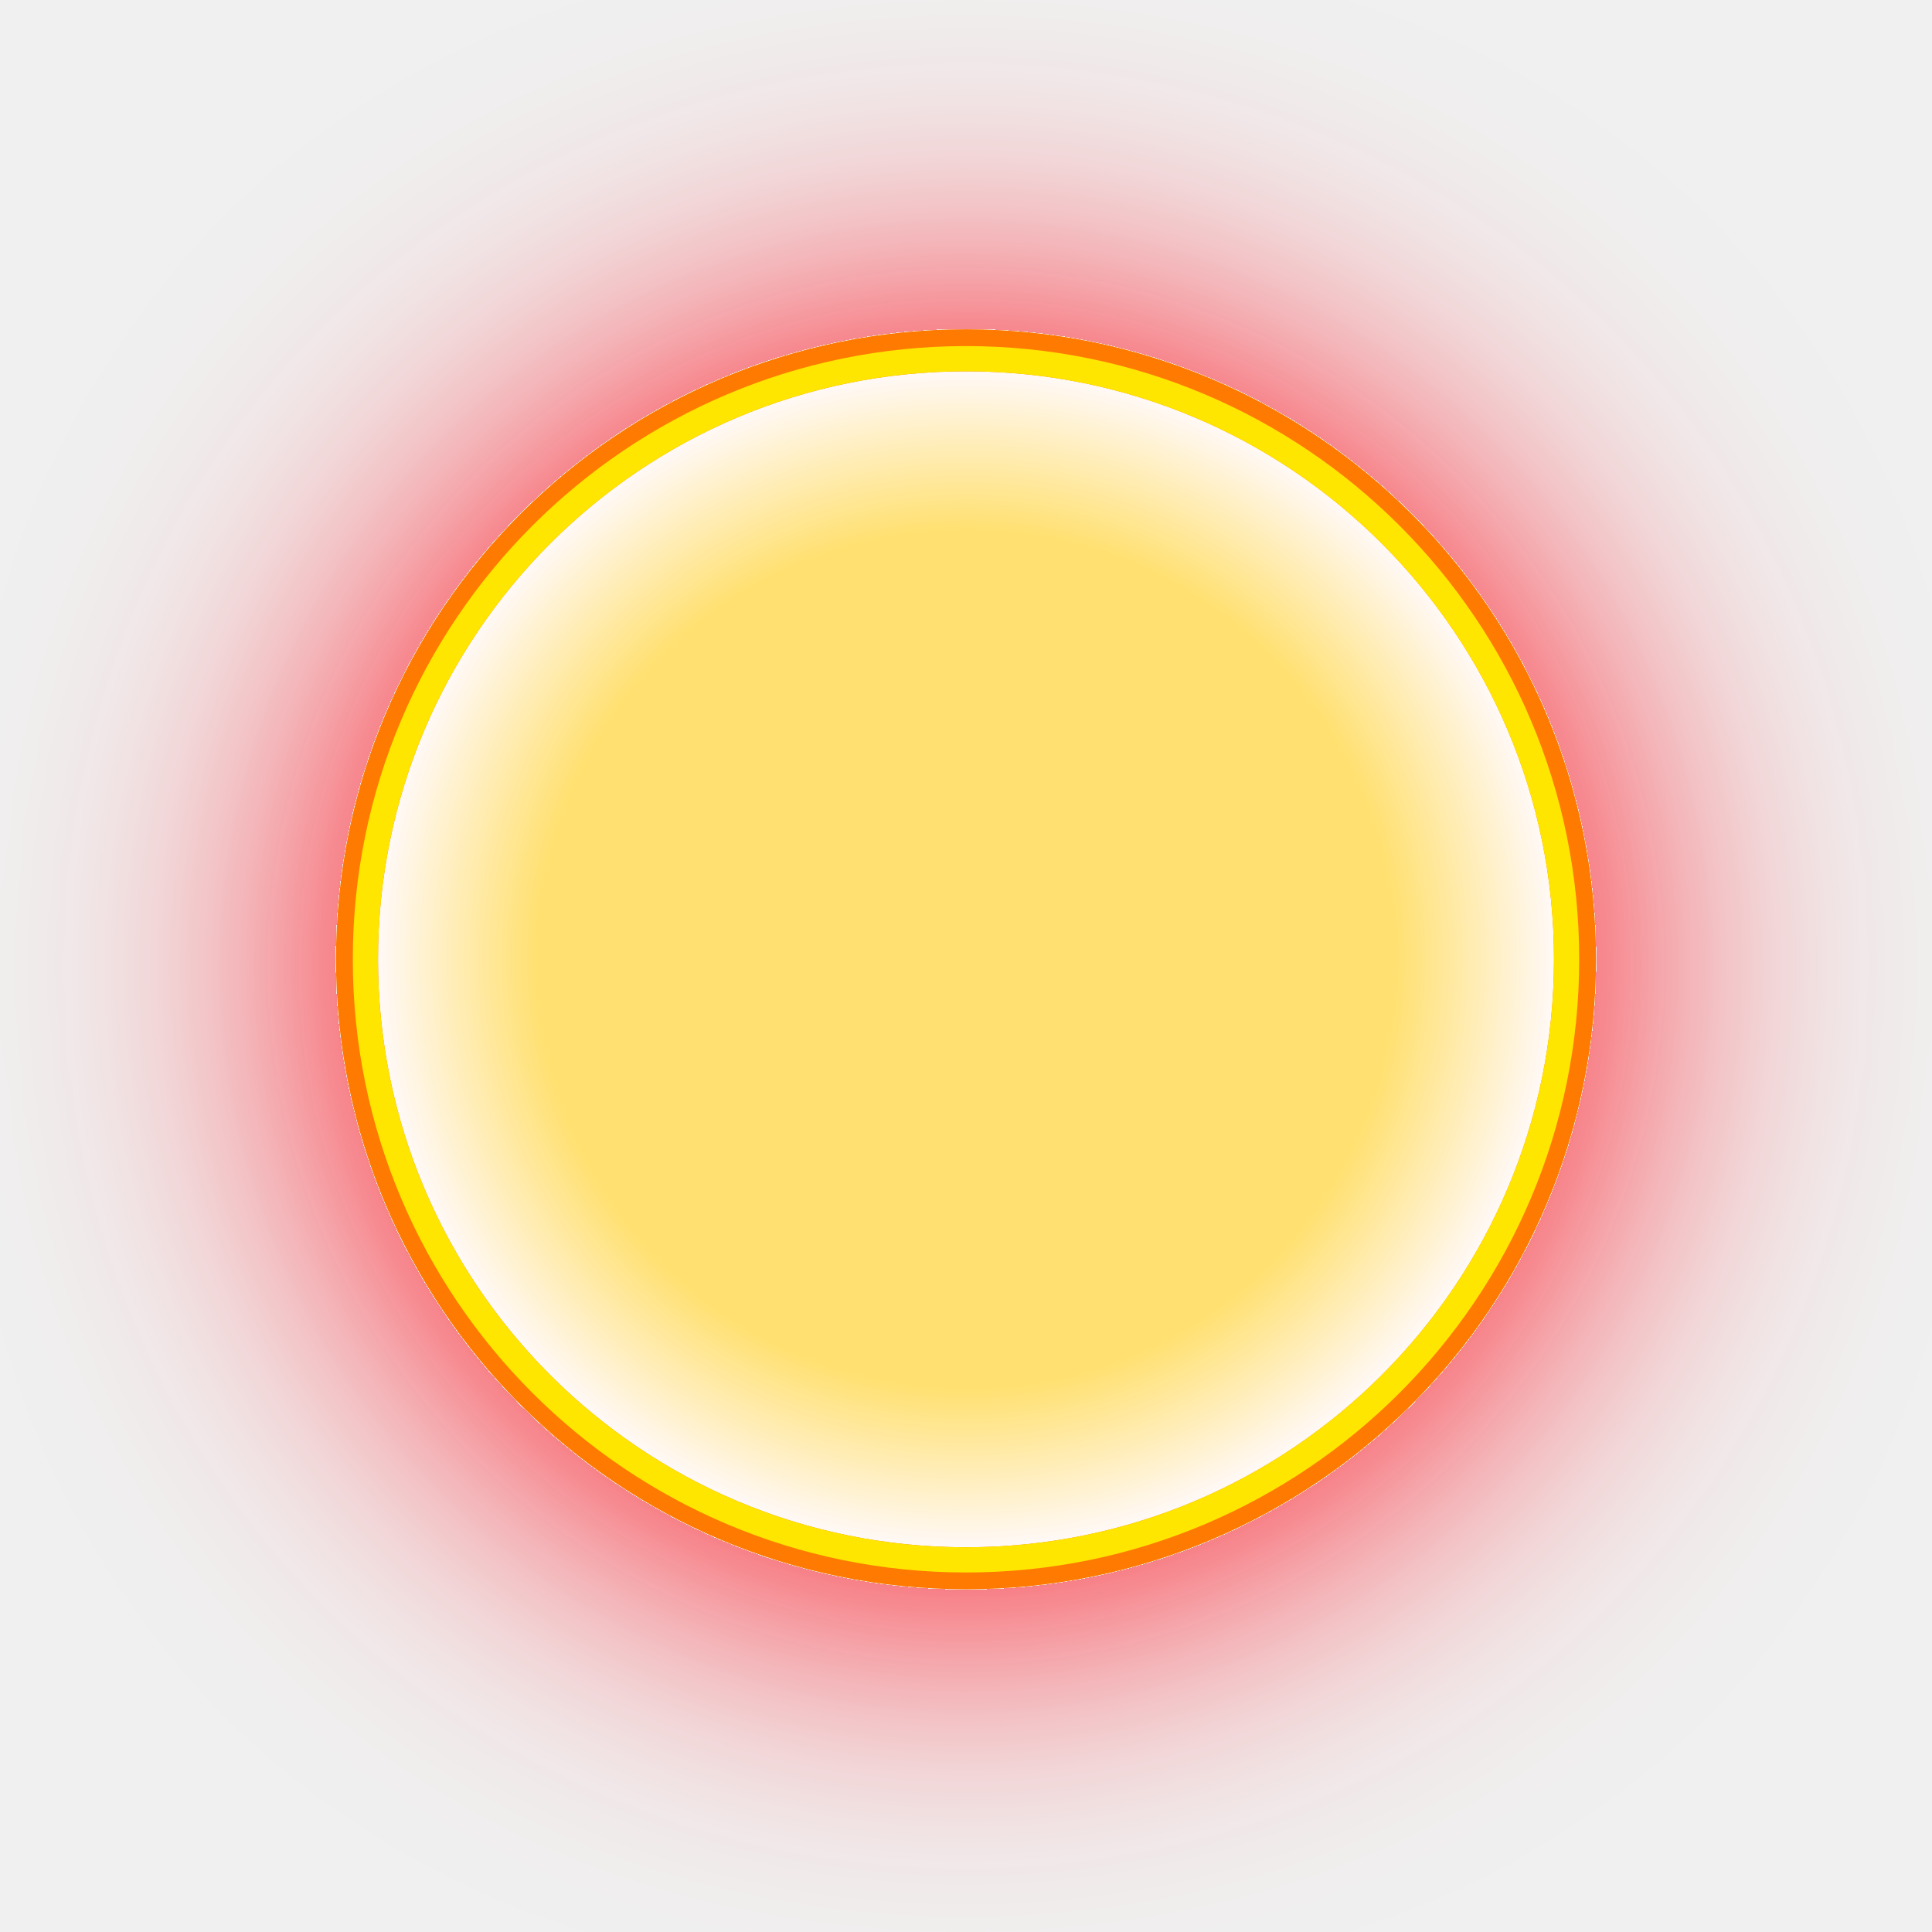
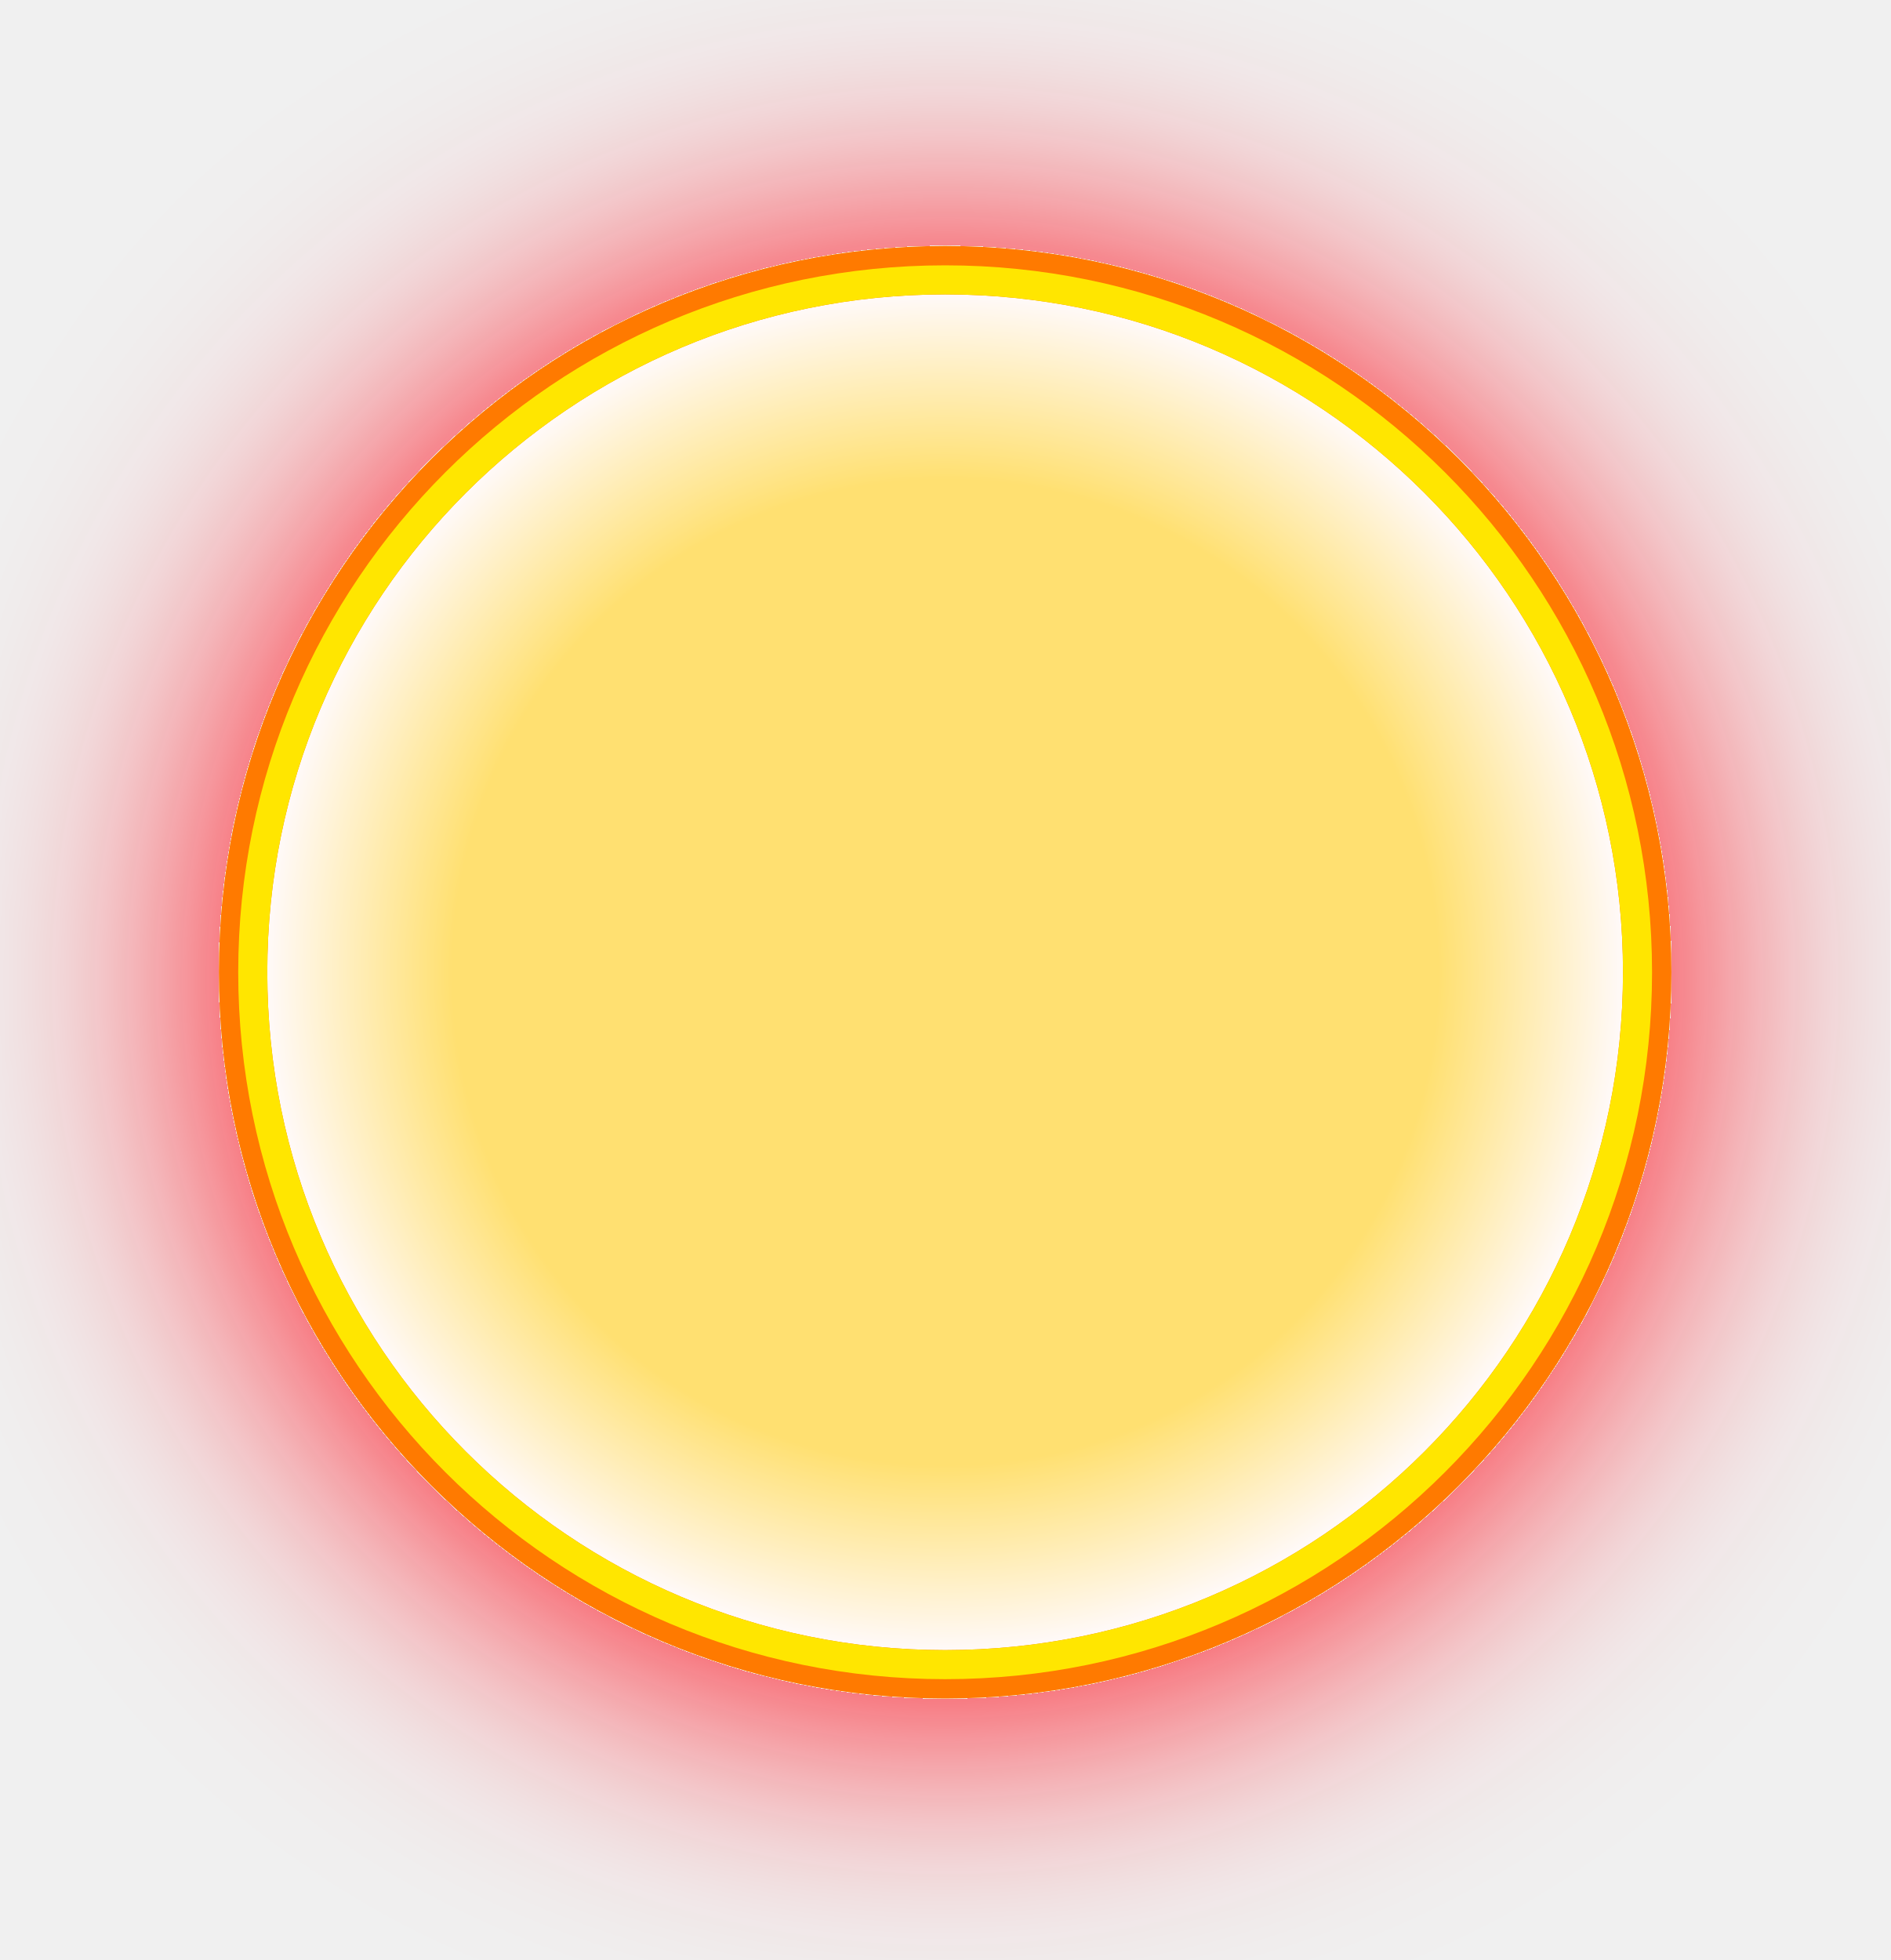
- <svg xmlns="http://www.w3.org/2000/svg" width="1150" height="1150" viewBox="0 0 1150 1150" fill="none">
-   <g filter="url(#filter0_d_89_4)">
-     <circle cx="575" cy="571" r="350" fill="url(#paint0_radial_89_4)" />
-     <circle cx="575" cy="571" r="362.5" stroke="#FF7A00" stroke-width="25" />
+ <svg xmlns="http://www.w3.org/2000/svg" width="976" height="1012" viewBox="0 0 976 1012" fill="none">
+   <g clip-path="url(#clip0_93_2)">
+     <g filter="url(#filter0_d_93_2)">
+       <path d="M488 852C681.3 852 838 695.3 838 502C838 308.7 681.3 152 488 152C294.7 152 138 308.7 138 502C138 695.3 294.7 852 488 852Z" fill="url(#paint0_radial_93_2)" />
+       <path d="M488 864.5C688.203 864.5 850.5 702.203 850.5 502C850.5 301.797 688.203 139.5 488 139.5C287.797 139.5 125.5 301.797 125.5 502C125.5 702.203 287.797 864.5 488 864.5Z" stroke="#FF7A00" stroke-width="25" />
+     </g>
+     <path d="M488 859.5C685.442 859.5 845.5 699.442 845.5 502C845.5 304.558 685.442 144.5 488 144.5C290.558 144.5 130.5 304.558 130.5 502C130.5 699.442 290.558 859.5 488 859.5Z" stroke="#FFE600" stroke-width="15" />
  </g>
-   <circle cx="575" cy="571" r="357.5" stroke="#FFE600" stroke-width="15" />
  <defs>
-     <filter id="filter0_d_89_4" x="0" y="0" width="1150" height="1150" filterUnits="userSpaceOnUse" color-interpolation-filters="sRGB">
+     <filter id="filter0_d_93_2" x="-37" y="-19" width="1050" height="1050" filterUnits="userSpaceOnUse" color-interpolation-filters="sRGB">
      <feFlood flood-opacity="0" result="BackgroundImageFix" />
      <feColorMatrix in="SourceAlpha" type="matrix" values="0 0 0 0 0 0 0 0 0 0 0 0 0 0 0 0 0 0 127 0" result="hardAlpha" />
      <feOffset dy="4" />
-       <feGaussianBlur stdDeviation="100" />
+       <feGaussianBlur stdDeviation="75" />
      <feComposite in2="hardAlpha" operator="out" />
      <feColorMatrix type="matrix" values="0 0 0 0 1 0 0 0 0 0 0 0 0 0 0.06 0 0 0 1 0" />
-       <feBlend mode="normal" in2="BackgroundImageFix" result="effect1_dropShadow_89_4" />
-       <feBlend mode="normal" in="SourceGraphic" in2="effect1_dropShadow_89_4" result="shape" />
+       <feBlend mode="normal" in2="BackgroundImageFix" result="effect1_dropShadow_93_2" />
+       <feBlend mode="normal" in="SourceGraphic" in2="effect1_dropShadow_93_2" result="shape" />
    </filter>
-     <radialGradient id="paint0_radial_89_4" cx="0" cy="0" r="1" gradientUnits="userSpaceOnUse" gradientTransform="translate(575 571) rotate(90) scale(350)">
+     <radialGradient id="paint0_radial_93_2" cx="0" cy="0" r="1" gradientUnits="userSpaceOnUse" gradientTransform="translate(488 502) rotate(90) scale(350)">
      <stop offset="0.729" stop-color="#FFE071" />
      <stop offset="1" stop-color="#FFF9F7" />
    </radialGradient>
+     <clipPath id="clip0_93_2">
+       <rect width="976" height="1012" fill="white" />
+     </clipPath>
  </defs>
</svg>
